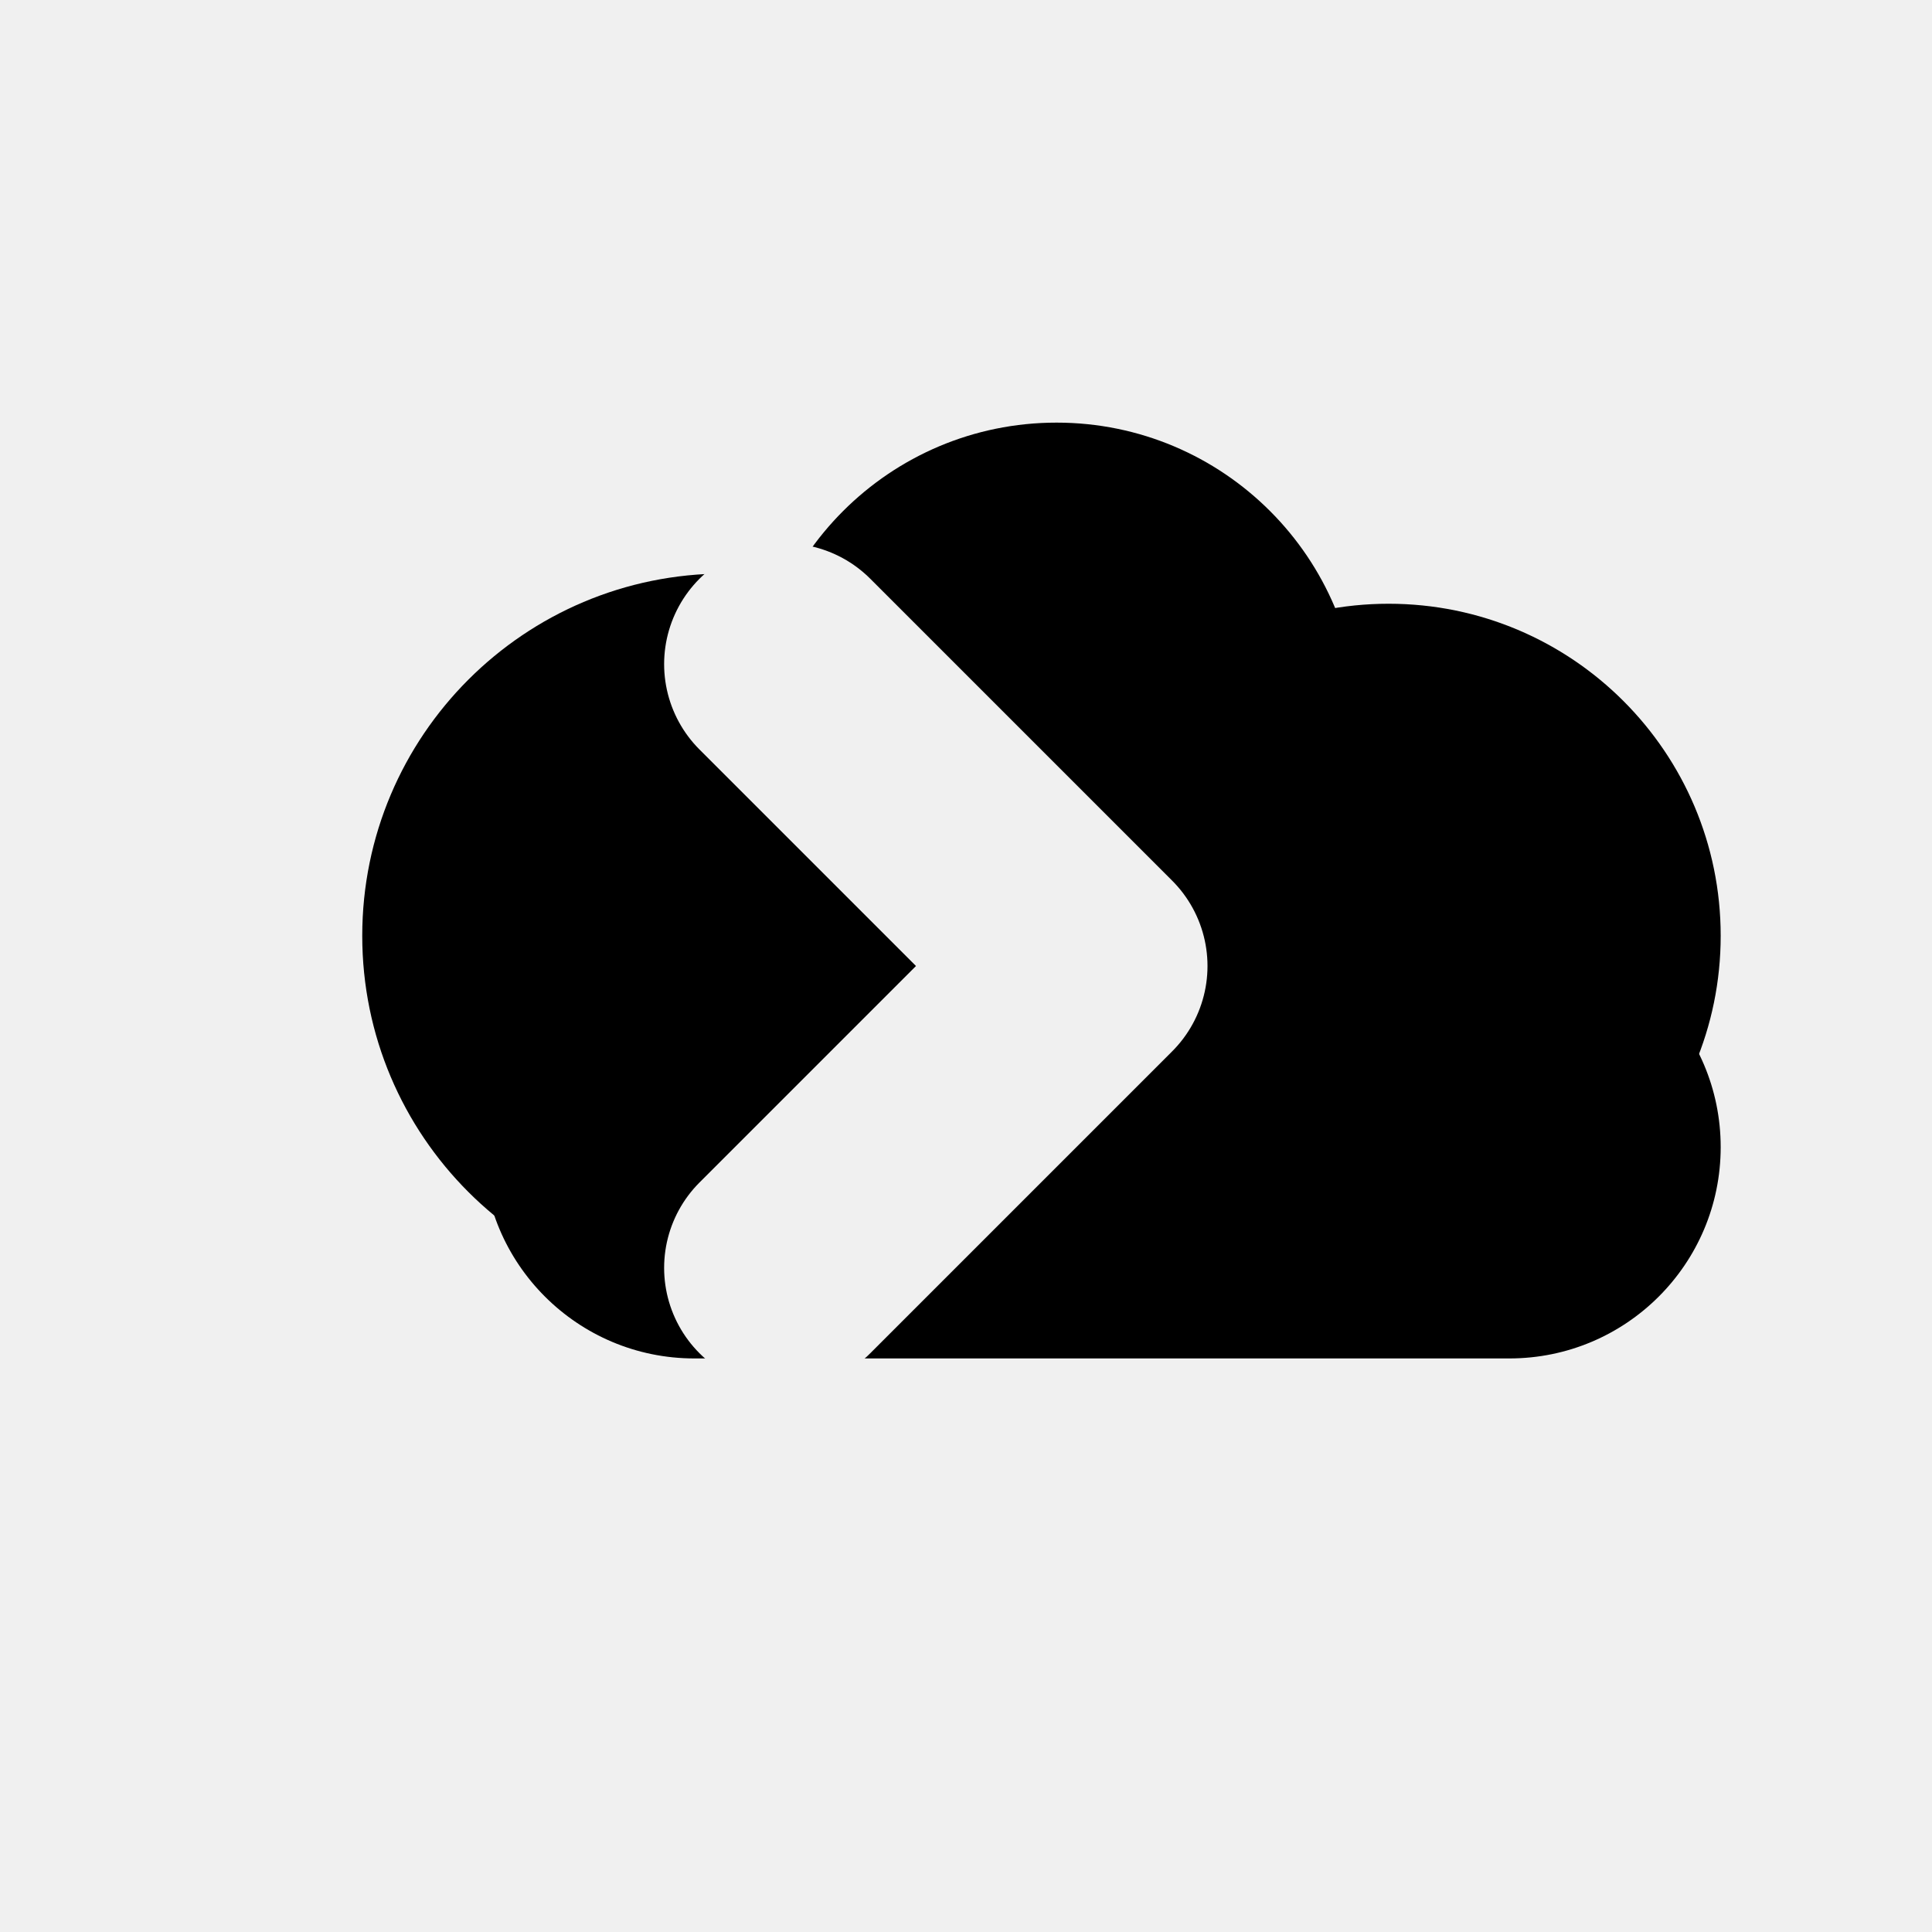
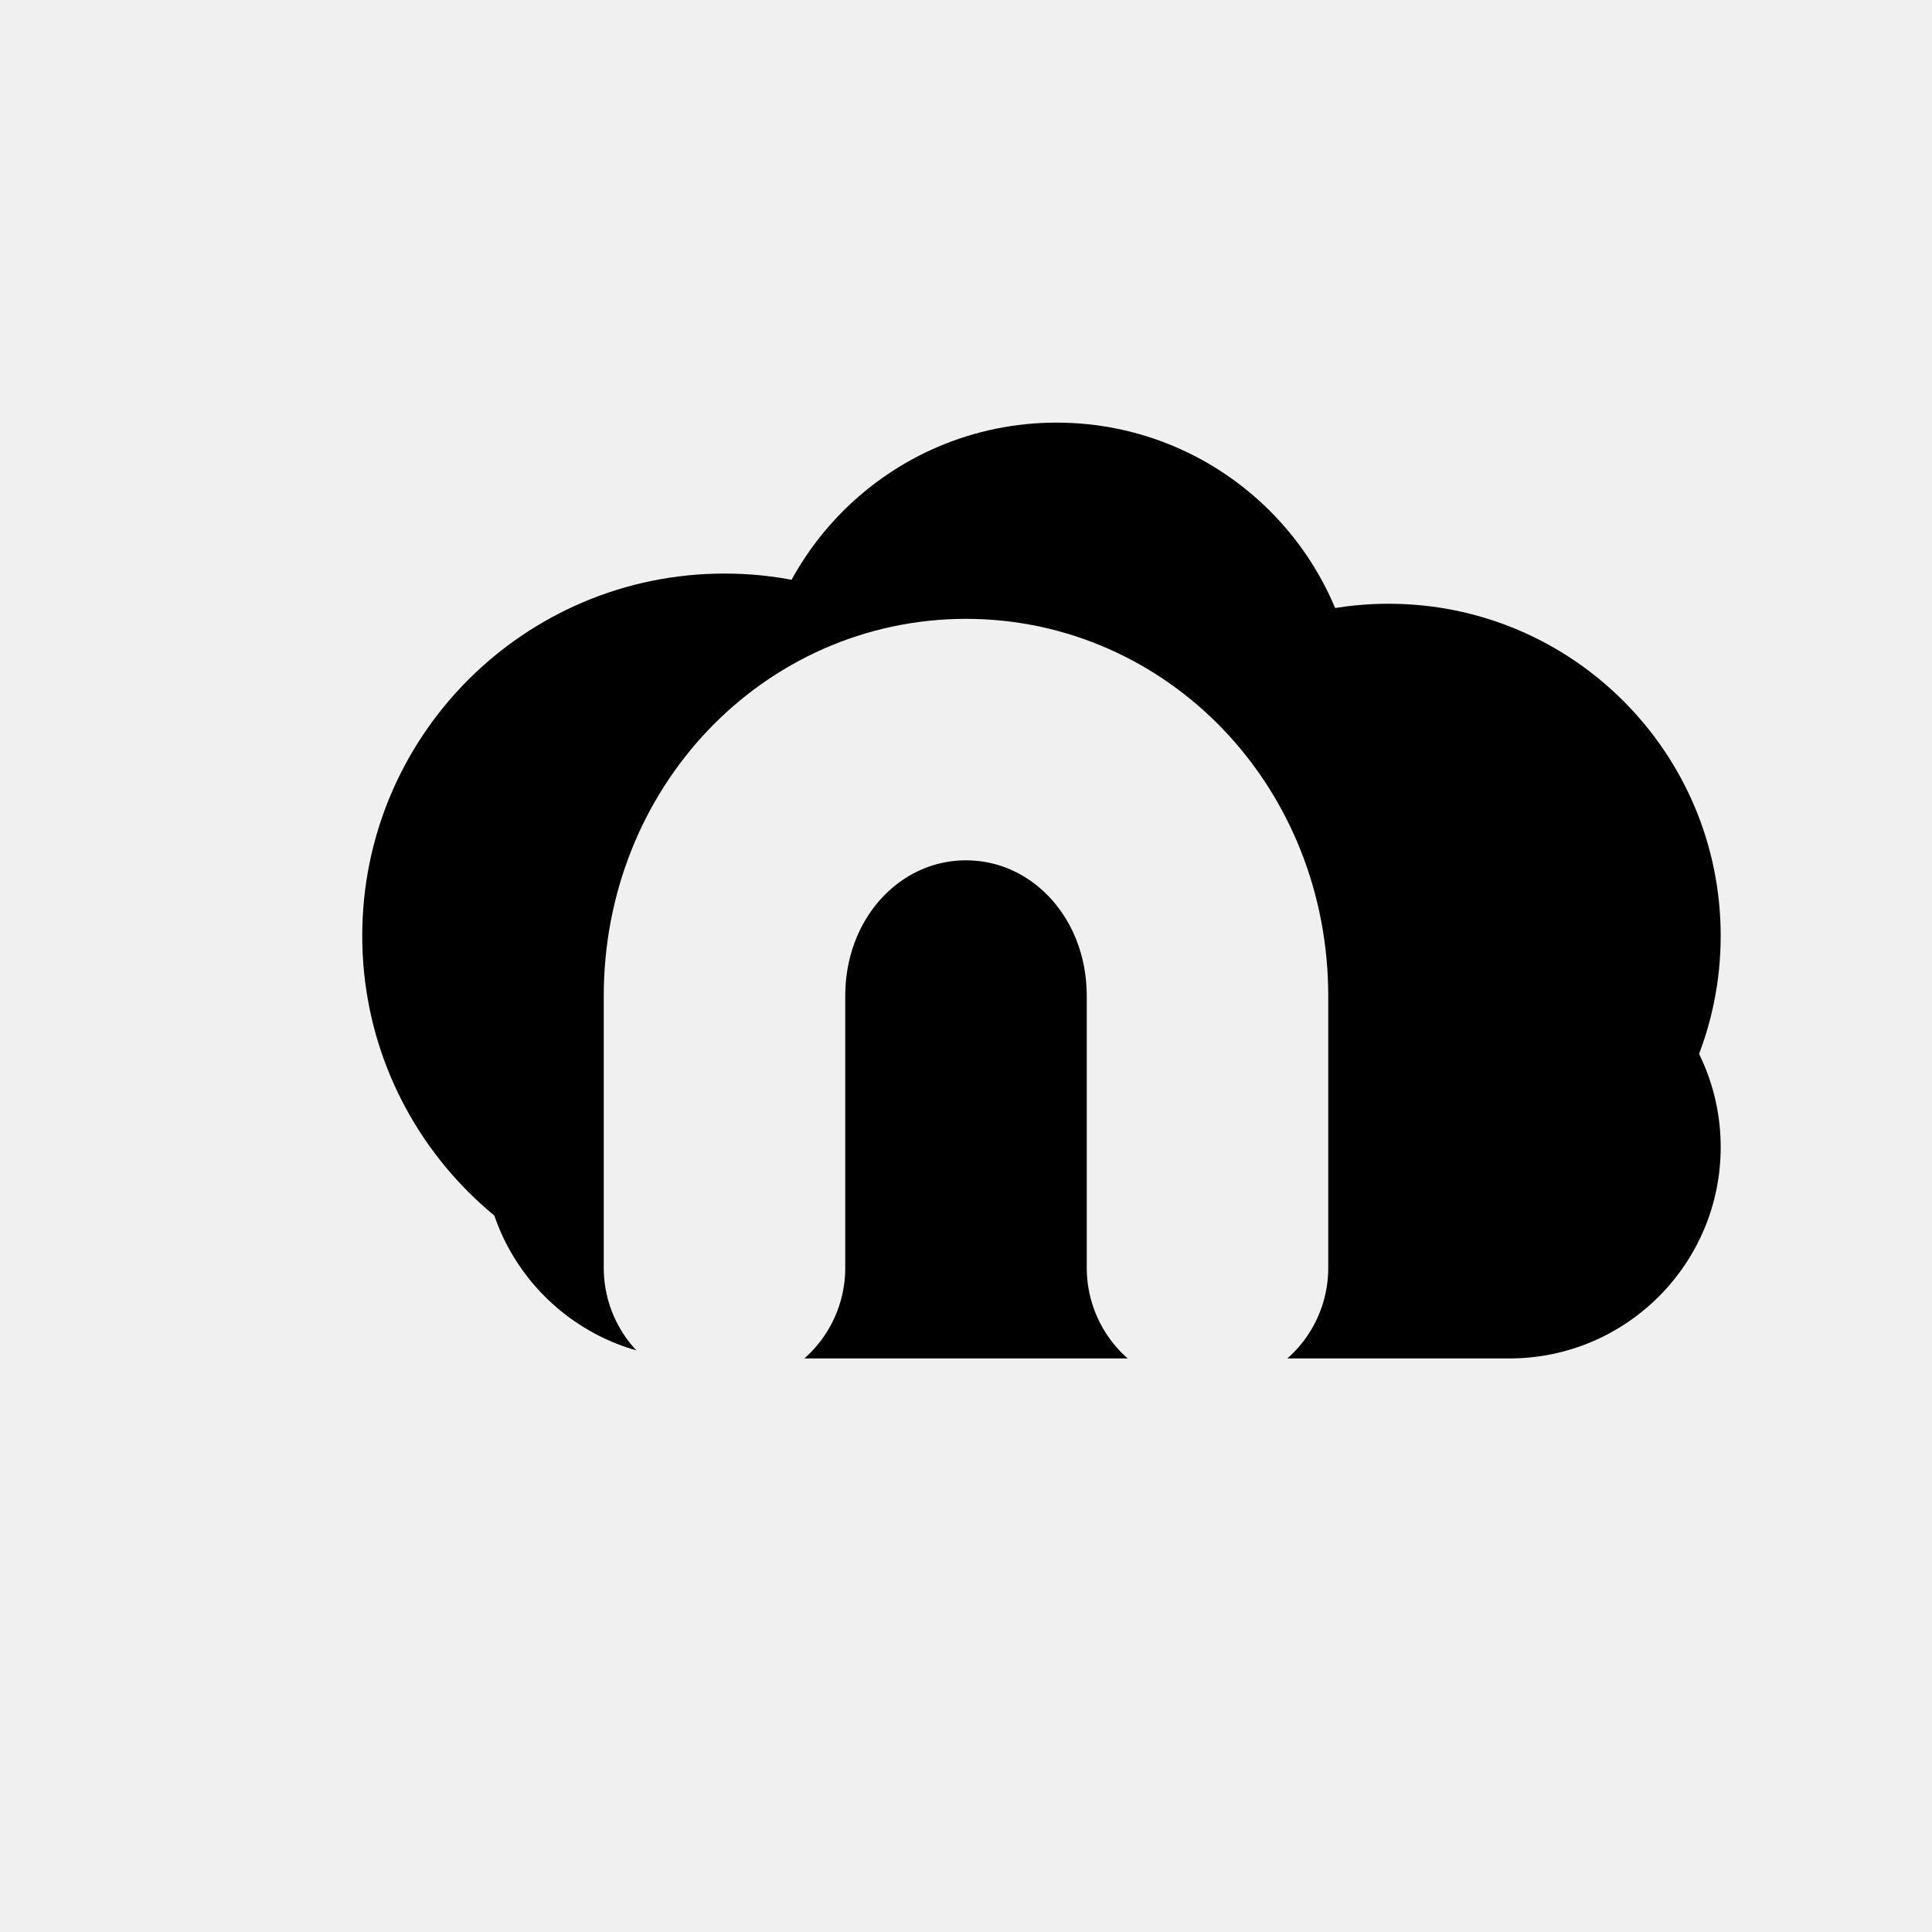
<svg xmlns="http://www.w3.org/2000/svg" width="64" height="64" viewBox="0 0 64 64" fill="none">
  <defs>
    <mask id="cutout">
      <rect width="64" height="64" fill="white" />
-       <path d="M26 22L36 32L26 42" stroke="black" stroke-width="8" stroke-linecap="round" stroke-linejoin="round" />
+       <path d="M24 42V33C24 28.2 27.6 24.5 32 24.5C36.4 24.5 40 28.2 40 33V42" stroke="black" stroke-width="8" stroke-linecap="round" stroke-linejoin="round" />
    </mask>
  </defs>
  <g mask="url(#cutout)" fill="black">
    <circle cx="24" cy="31" r="12" />
    <circle cx="35" cy="24" r="10" />
    <circle cx="46" cy="31" r="11" />
    <rect x="16" y="31" width="41" height="14" rx="7" />
  </g>
</svg>
